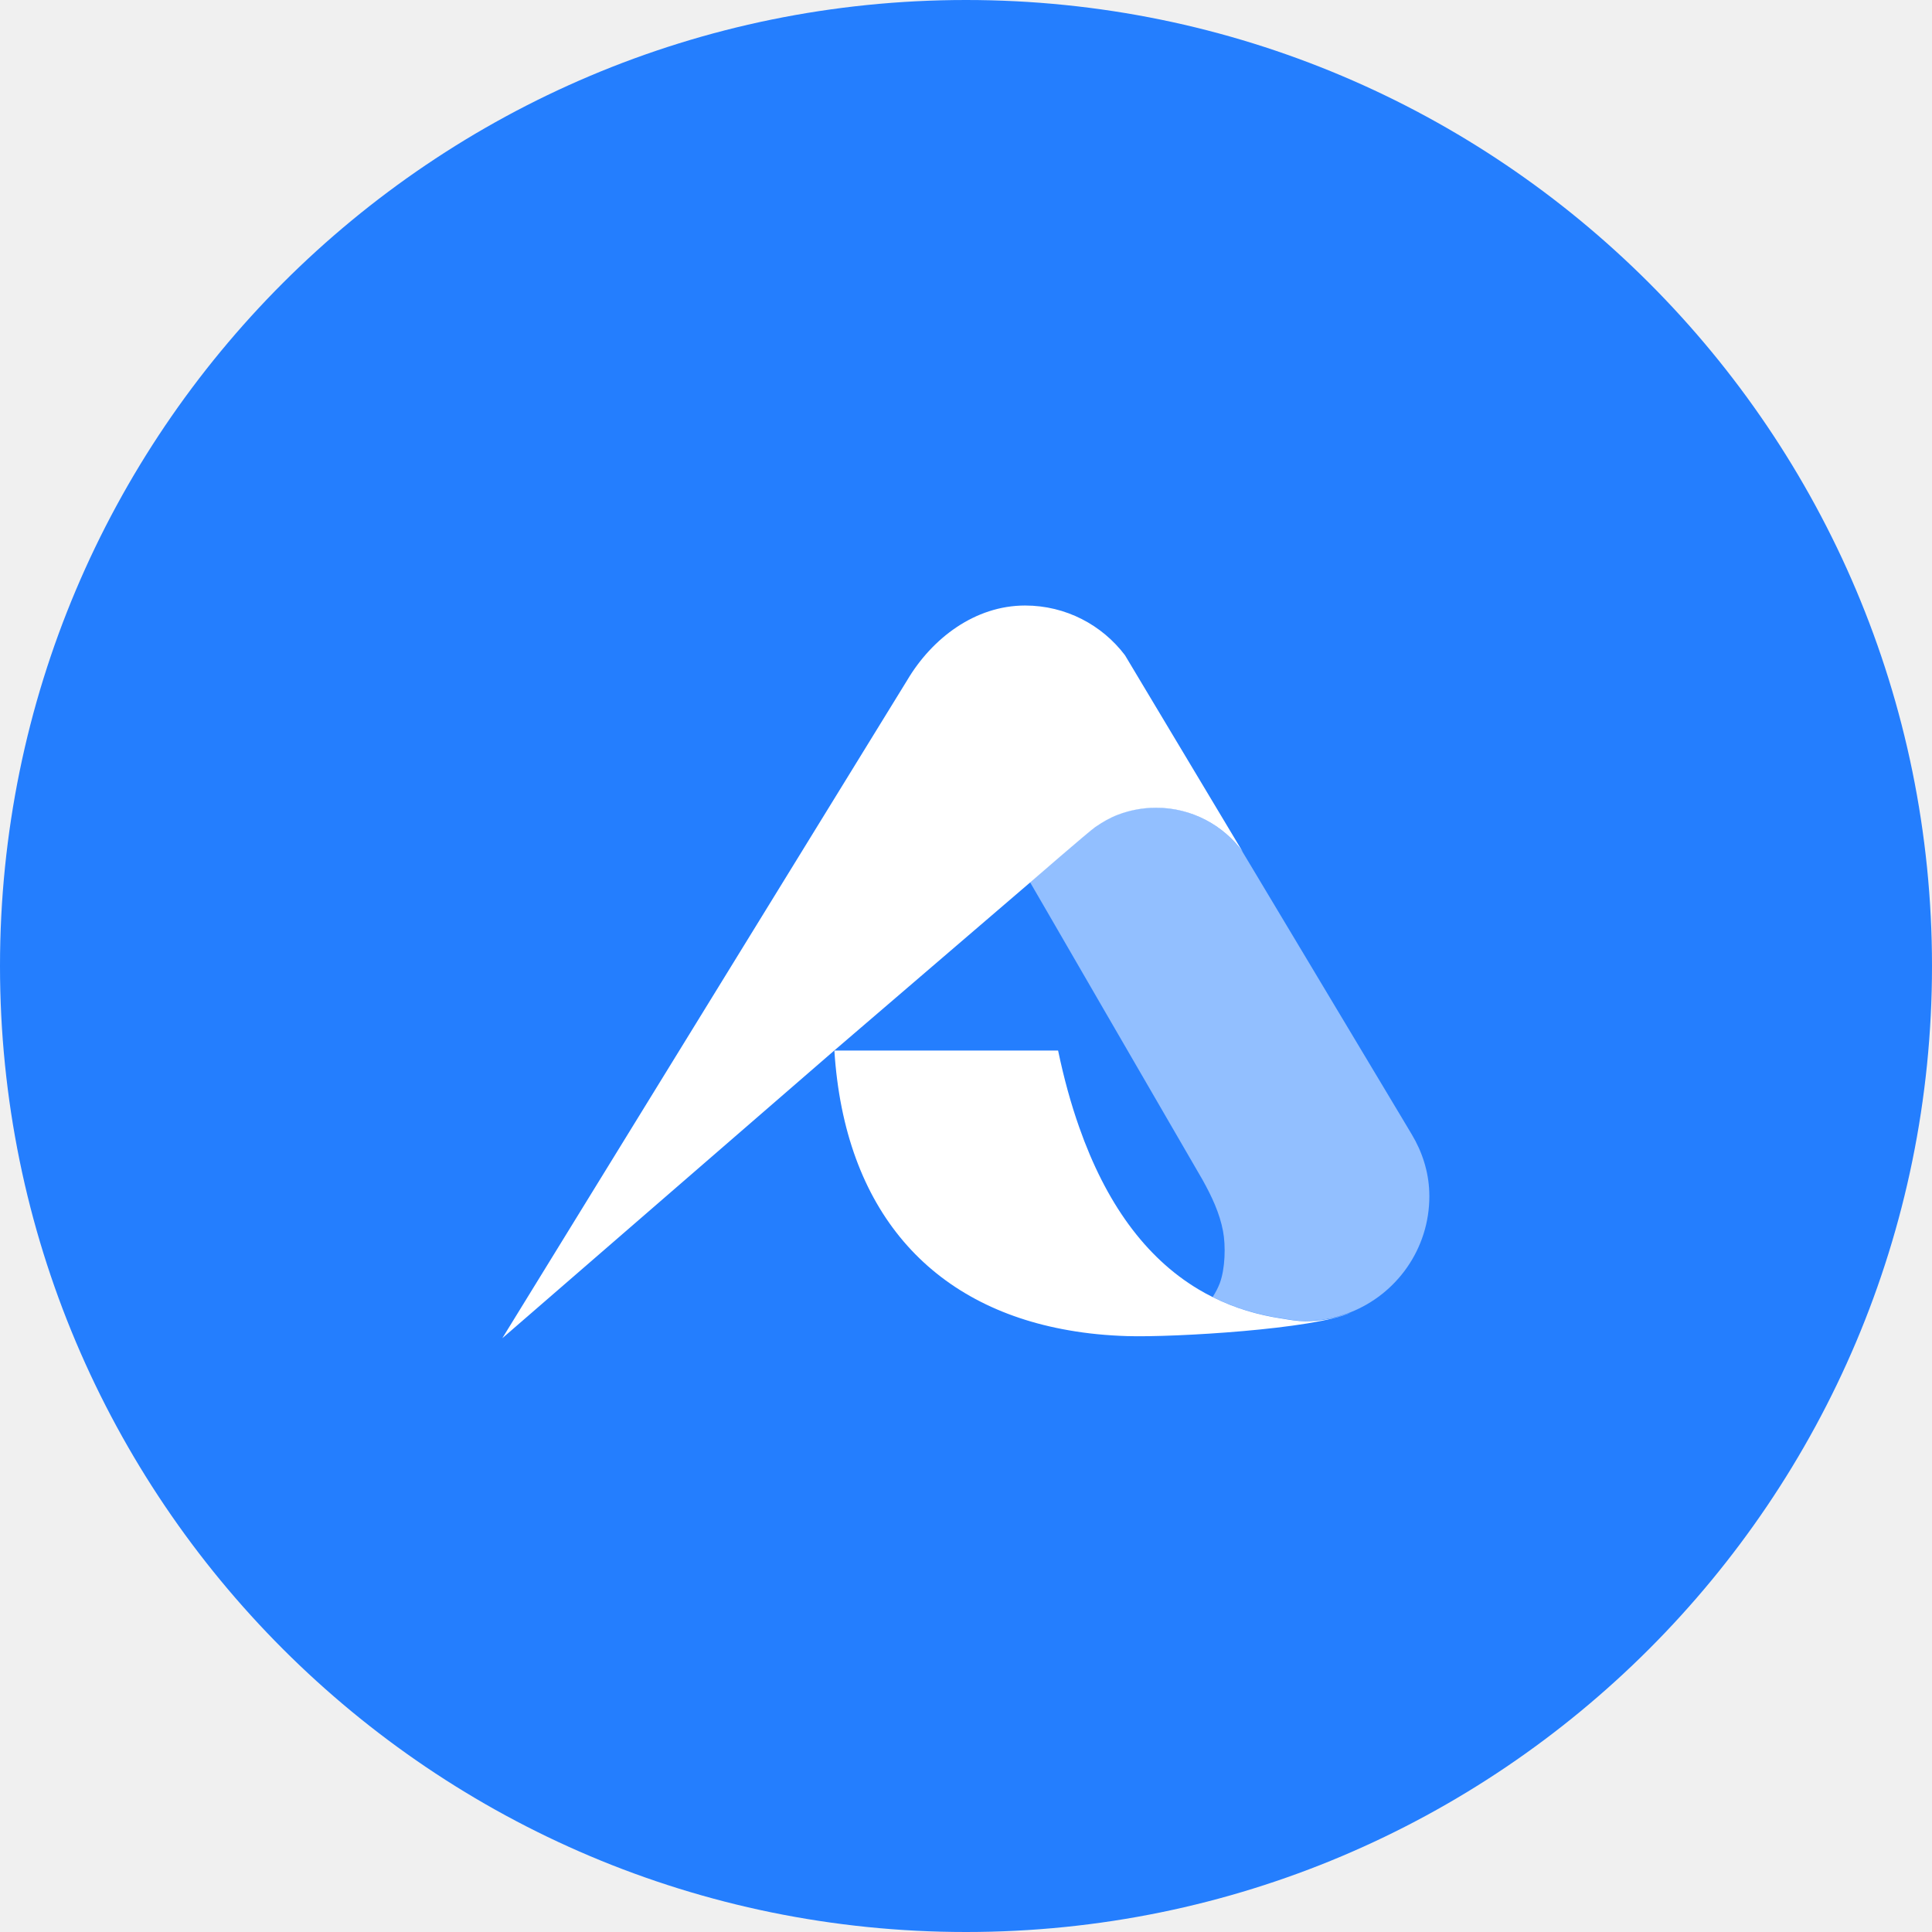
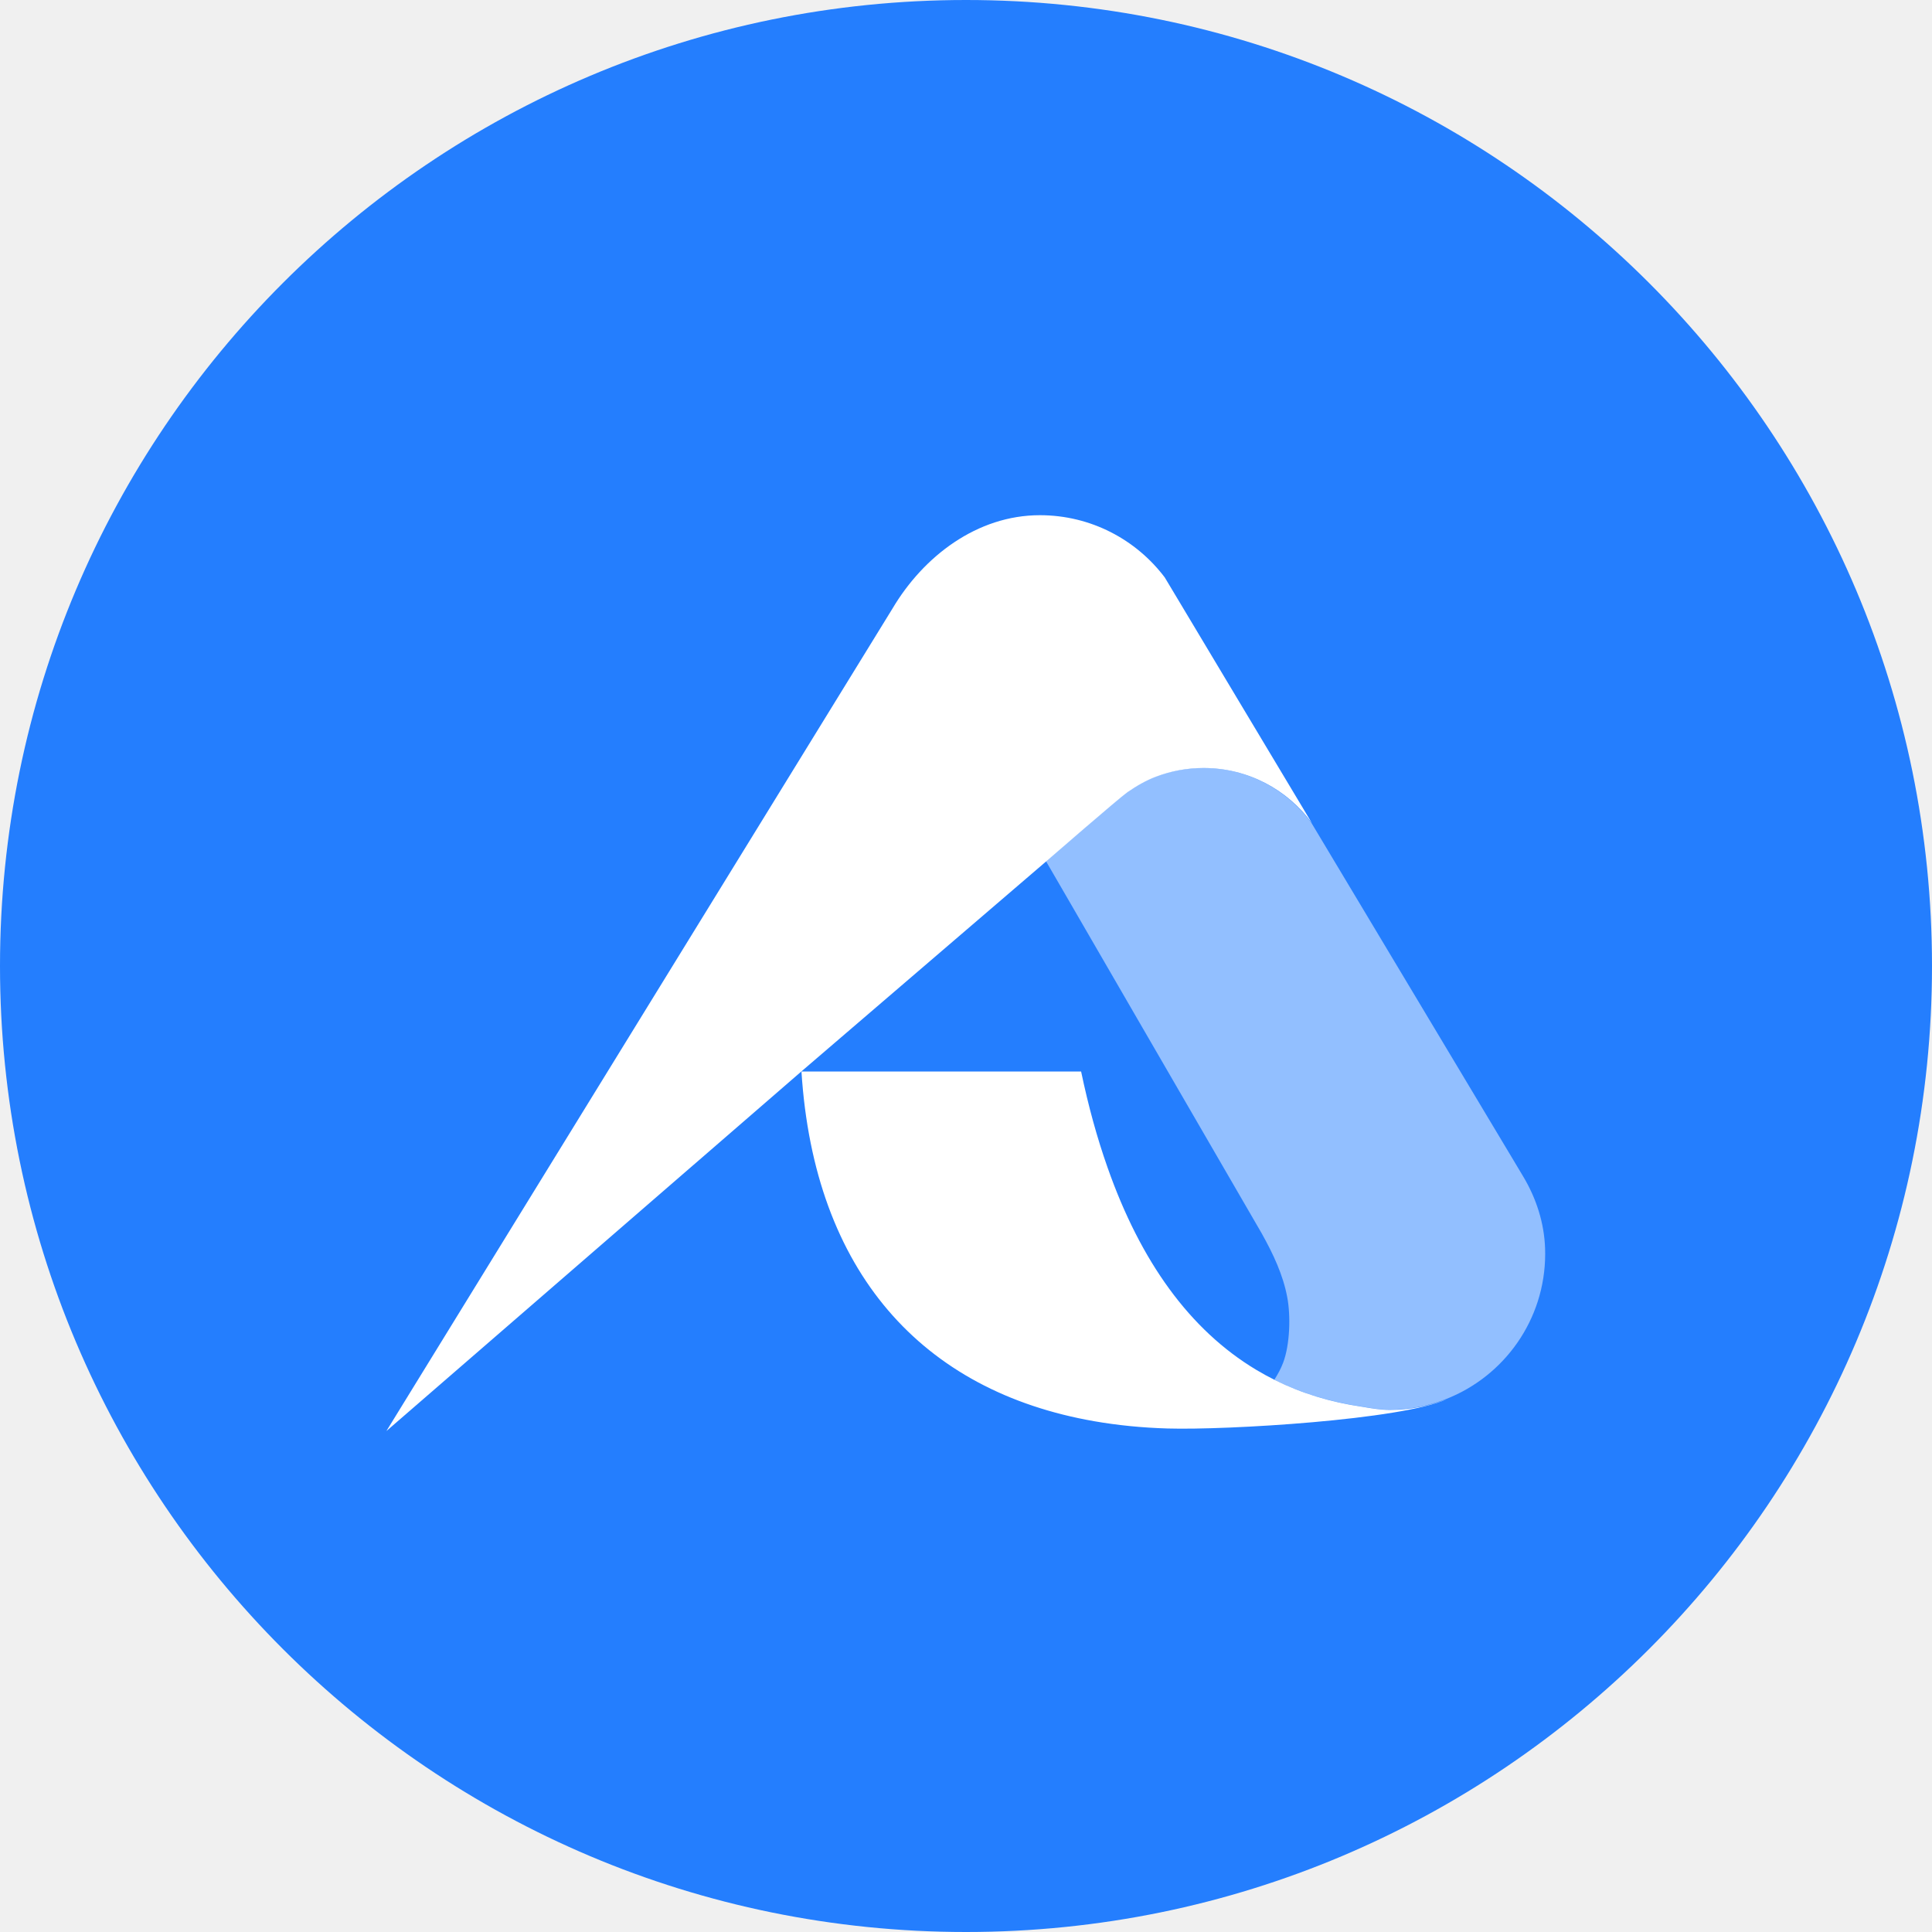
<svg xmlns="http://www.w3.org/2000/svg" width="60" height="60" viewBox="0 0 60 60" fill="none">
  <rect width="60" height="60" rx="30" fill="#247EFE" />
-   <path d="M38.592 26.451C37.986 25.623 37.006 25.085 35.902 25.085C35.485 25.085 35.086 25.162 34.718 25.302C34.466 25.397 34.228 25.537 34.01 25.688C33.818 25.82 31.997 27.401 31.997 27.401L25.91 32.624L15.6 41.559L28.173 21.126C28.943 19.825 30.277 18.805 31.835 18.805C33.102 18.805 34.228 19.411 34.938 20.35L35.367 21.067L36.729 23.341L38.592 26.451Z" fill="white" />
-   <path d="M41.945 40.765C40.829 41.276 36.486 41.537 35.012 41.494C34.377 41.475 33.769 41.415 33.19 41.313C28.906 40.569 26.229 37.6 25.912 32.625H32.86C33.039 33.481 33.257 34.276 33.516 35.008C34.338 37.348 35.562 39.046 37.206 40.034C37.358 40.125 37.513 40.21 37.672 40.288C38.328 40.616 39.047 40.837 39.826 40.951C39.835 40.953 39.843 40.954 39.852 40.955C40.066 40.992 40.303 41.032 40.528 41.032C41.028 41.032 41.505 40.938 41.944 40.765H41.945Z" fill="white" />
-   <path d="M44.39 37.151C44.39 38.79 43.371 40.191 41.933 40.757C41.932 40.757 41.932 40.757 41.932 40.757H41.932C41.493 40.93 41.015 41.025 40.515 41.025C40.29 41.025 40.054 40.985 39.839 40.948C39.83 40.947 39.822 40.945 39.813 40.944C39.034 40.83 38.316 40.608 37.66 40.281C37.745 40.147 37.822 40.007 37.879 39.858C38.051 39.402 38.068 38.688 37.982 38.232C37.877 37.676 37.637 37.164 37.347 36.642L34.256 31.311L32.561 28.384L31.987 27.395C31.987 27.395 33.808 25.813 33.999 25.681C34.218 25.53 34.456 25.39 34.708 25.295C35.075 25.155 35.475 25.078 35.891 25.078C36.996 25.078 37.976 25.616 38.581 26.444L38.897 26.97L43.559 34.753L43.843 35.229C44.168 35.77 44.365 36.383 44.387 37.014C44.389 37.059 44.39 37.105 44.39 37.151Z" fill="white" fill-opacity="0.5" />
+   <path d="M40.74 25.558C39.983 24.523 38.758 23.851 37.377 23.851C36.856 23.851 36.357 23.947 35.898 24.122C35.582 24.241 35.285 24.415 35.012 24.604C34.772 24.769 32.496 26.746 32.496 26.746L24.887 33.275L12 44.442L27.716 18.901C28.679 17.275 30.346 16 32.293 16C33.878 16 35.285 16.758 36.172 17.932L36.709 18.828L38.411 21.671L40.74 25.558Z" fill="white" />
+   <path d="M44.931 43.452C43.536 44.092 38.107 44.418 36.265 44.363C35.471 44.34 34.711 44.264 33.987 44.138C28.633 43.207 25.286 39.497 24.89 33.277H33.575C33.799 34.347 34.072 35.341 34.395 36.255C35.422 39.181 36.953 41.303 39.008 42.538C39.198 42.652 39.392 42.758 39.59 42.857C40.411 43.266 41.308 43.543 42.283 43.685C42.294 43.687 42.304 43.689 42.315 43.69C42.583 43.737 42.879 43.786 43.16 43.786C43.785 43.786 44.382 43.669 44.931 43.452H44.931Z" fill="white" />
+   <path d="M47.987 38.938C47.987 40.987 46.714 42.739 44.916 43.446C44.915 43.446 44.915 43.446 44.915 43.446H44.914C44.366 43.663 43.769 43.781 43.143 43.781C42.863 43.781 42.567 43.731 42.299 43.685C42.288 43.683 42.278 43.682 42.267 43.68C41.292 43.537 40.395 43.26 39.574 42.851C39.681 42.684 39.778 42.509 39.848 42.323C40.063 41.753 40.085 40.859 39.977 40.289C39.847 39.595 39.547 38.955 39.183 38.303L35.32 31.639L33.201 27.981L32.483 26.743C32.483 26.743 34.759 24.767 34.999 24.601C35.272 24.412 35.569 24.238 35.885 24.119C36.344 23.944 36.843 23.848 37.364 23.848C38.745 23.848 39.97 24.52 40.727 25.555L41.121 26.213L46.949 35.942L47.304 36.536C47.71 37.213 47.957 37.978 47.984 38.767C47.986 38.824 47.987 38.881 47.987 38.938Z" fill="white" fill-opacity="0.5" />
</svg>
